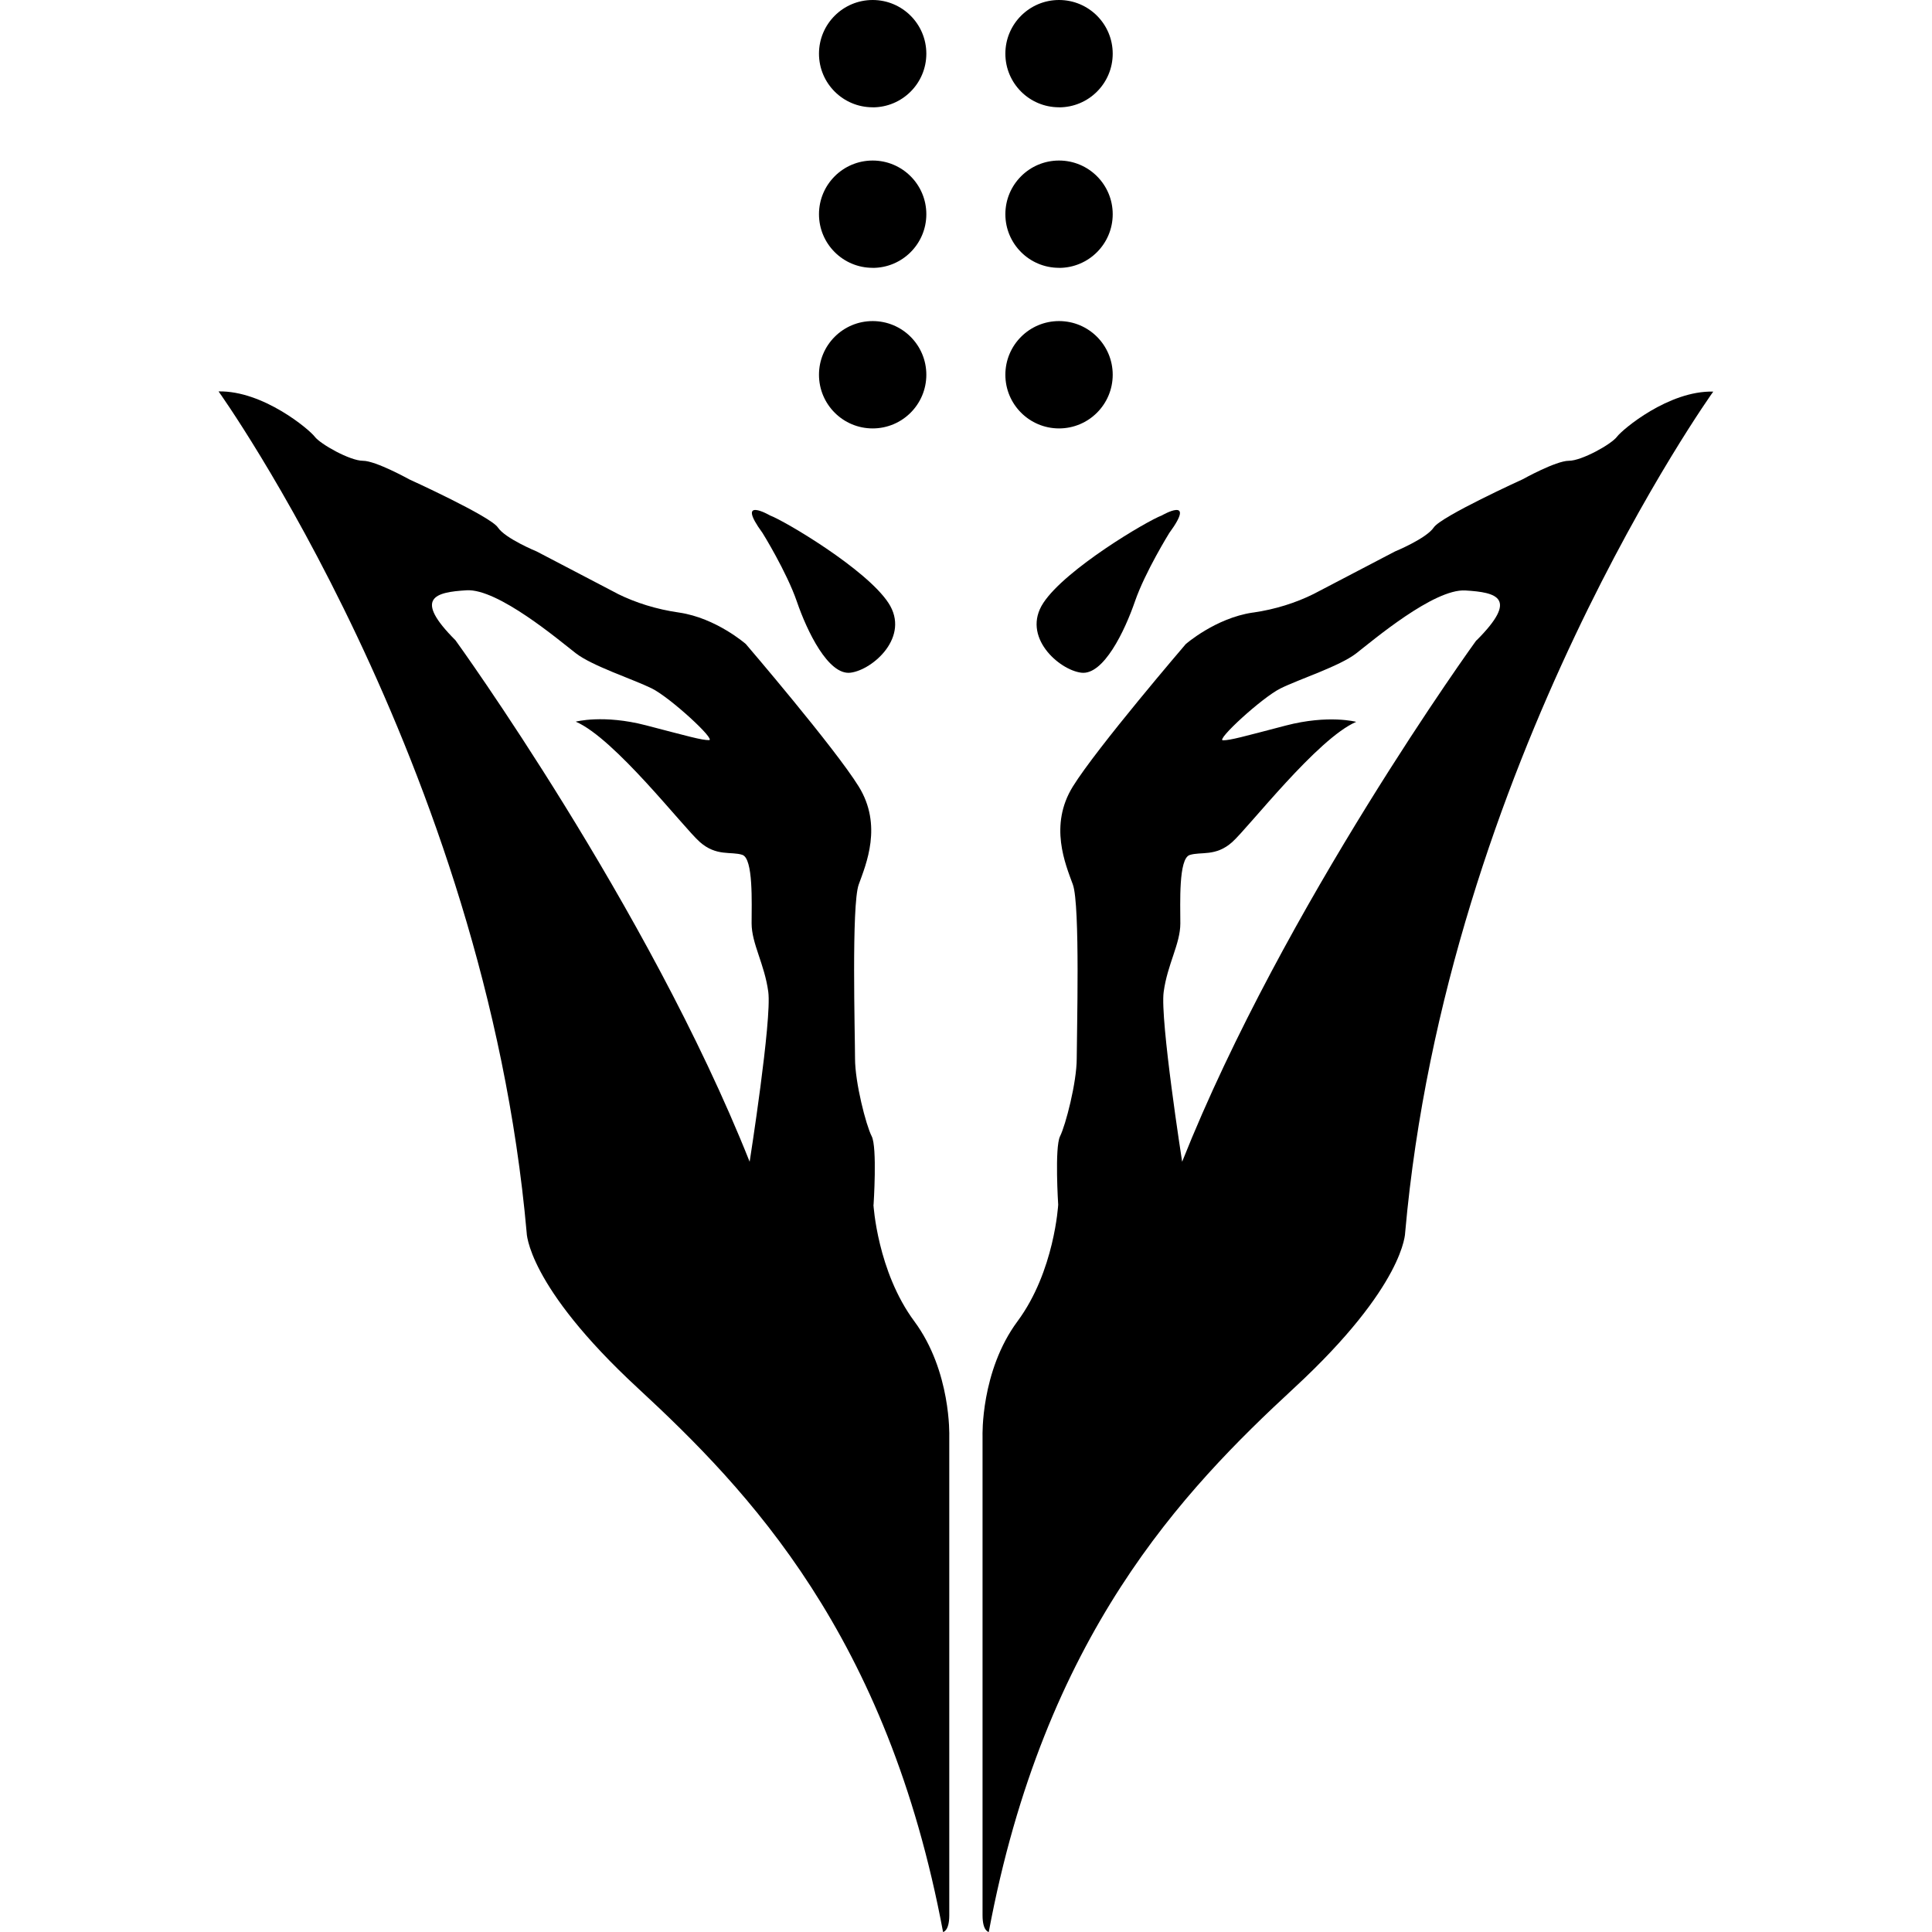
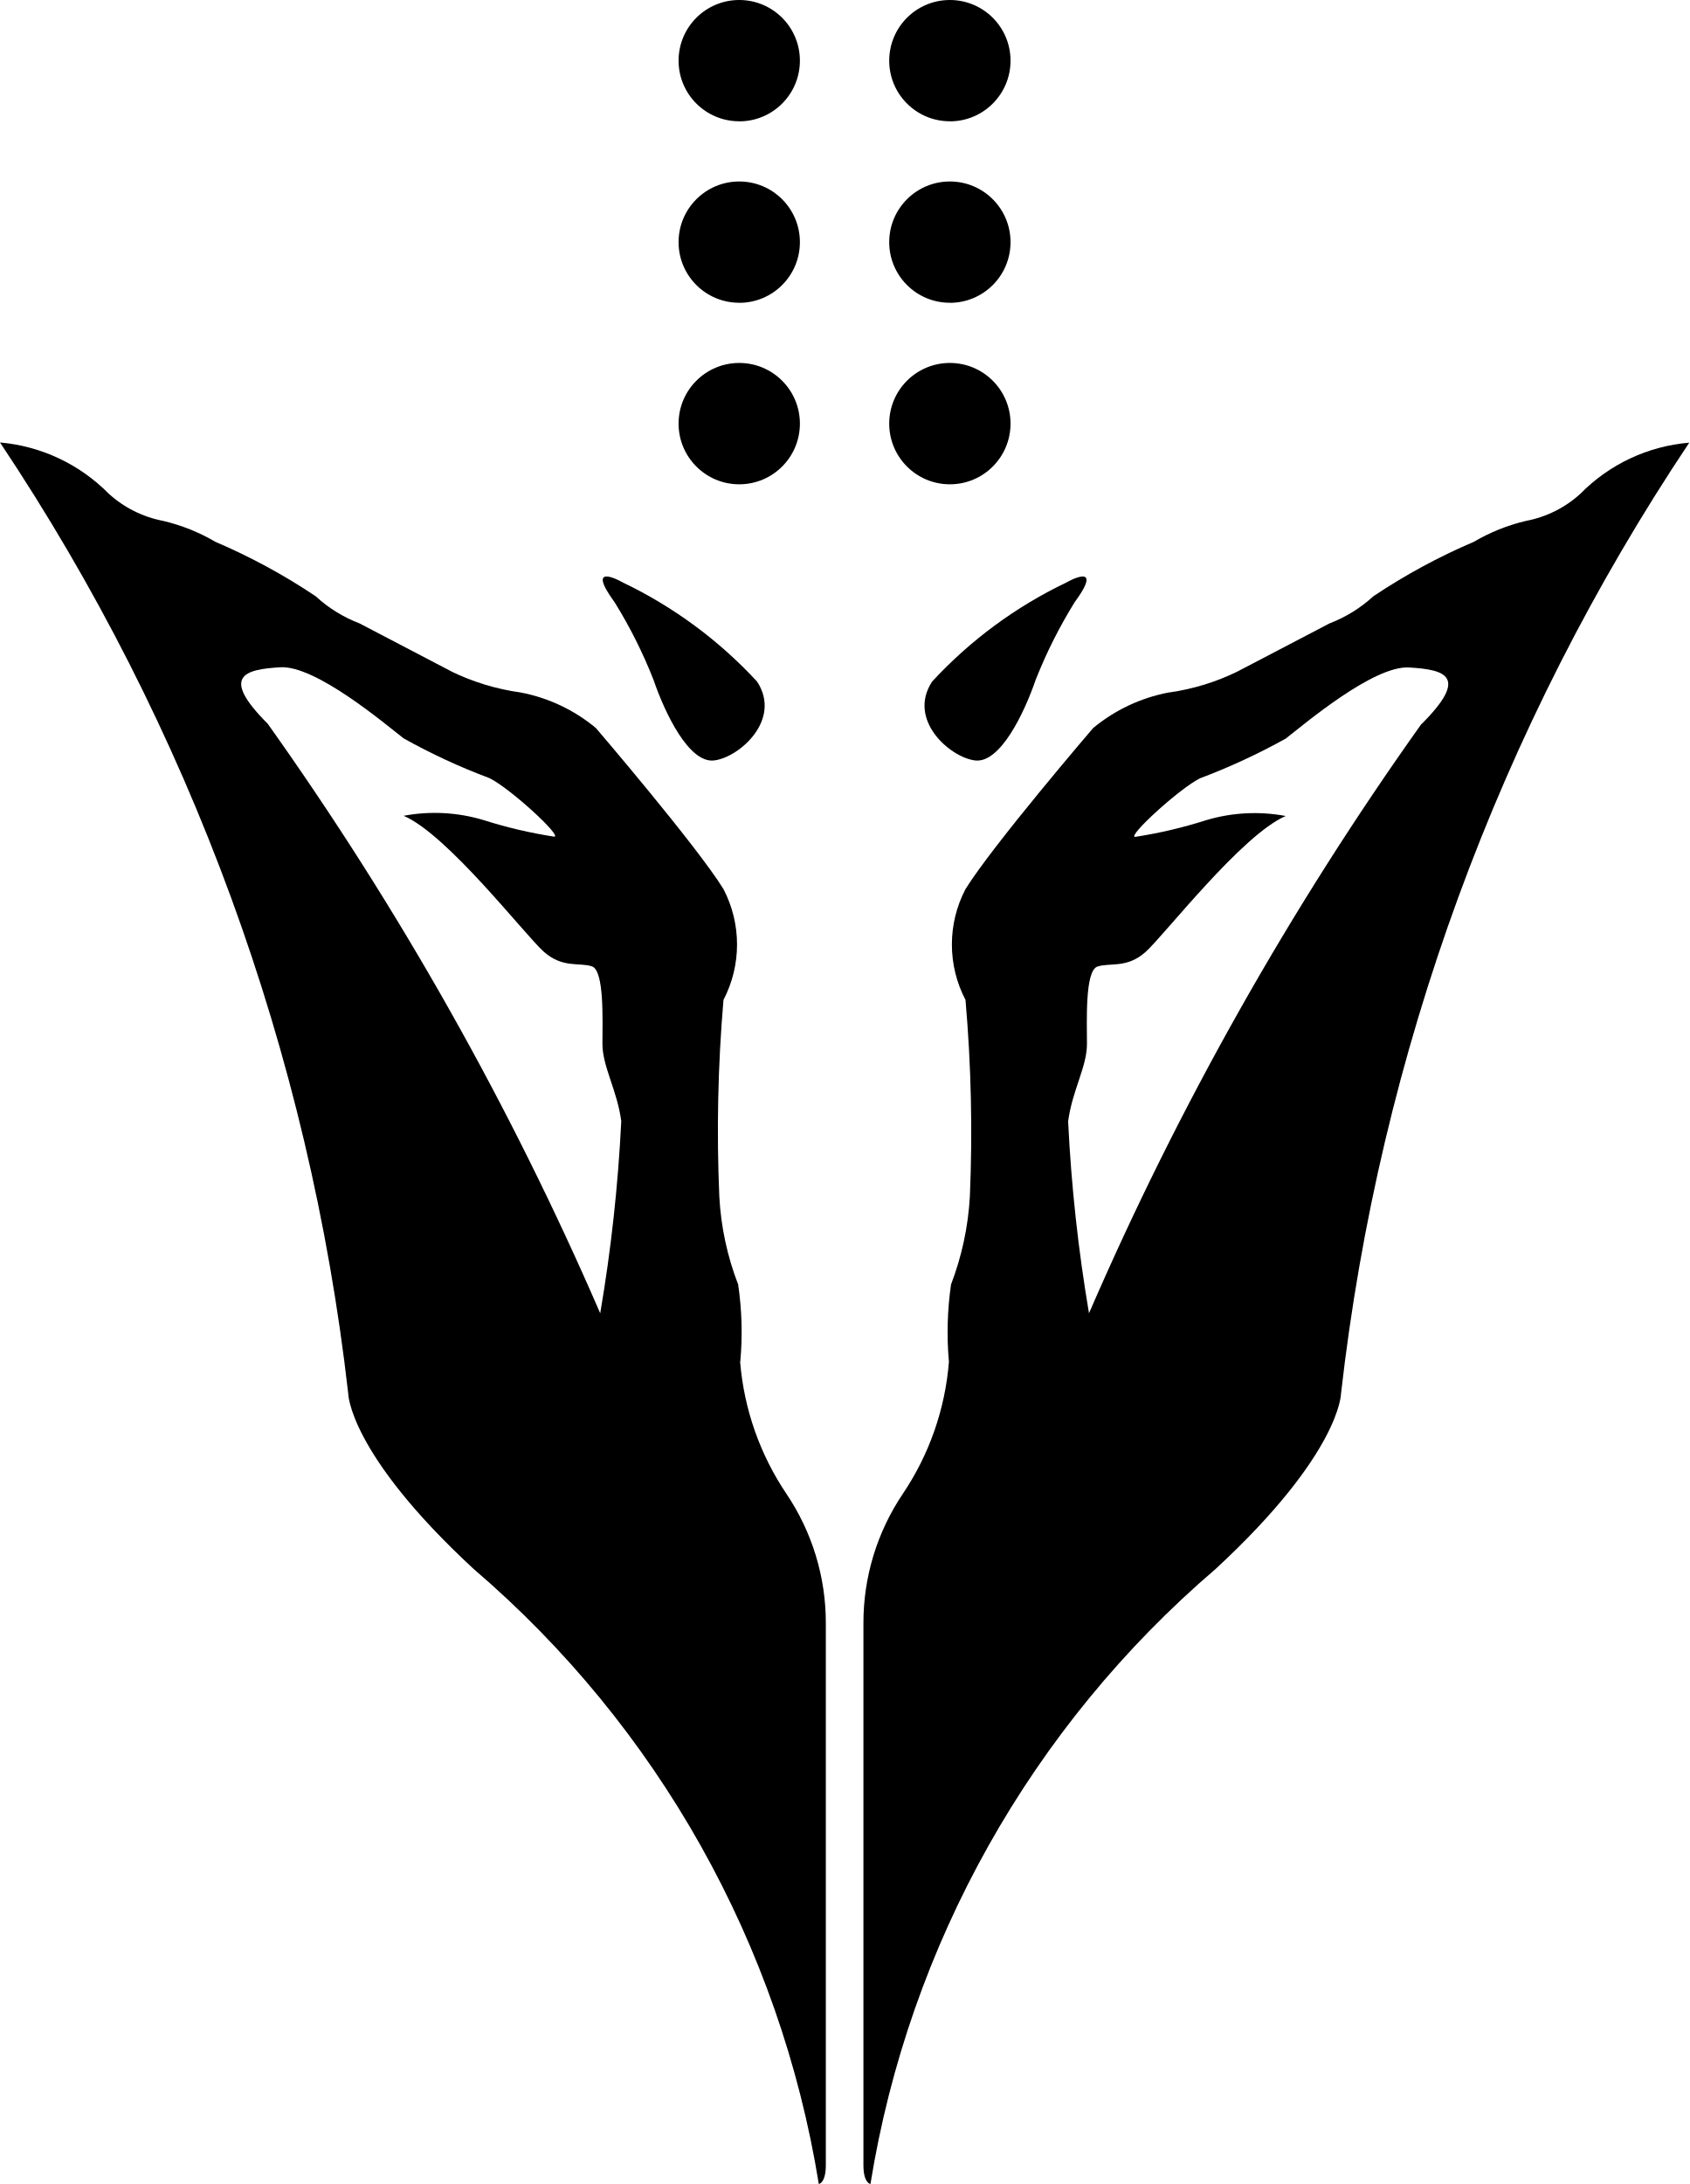
- <svg xmlns="http://www.w3.org/2000/svg" version="1.1" width="32" height="32" viewBox="0 0 32 32">
-   <path d="M26.782 7.234c-0.092 0.123-0.582 0.398-0.797 0.398s-0.766 0.307-0.766 0.307-1.348 0.613-1.471 0.797-0.643 0.398-0.643 0.398l-1.349 0.705c-0.294 0.146-0.635 0.254-0.994 0.306l-0.018 0.002c-0.613 0.092-1.104 0.521-1.104 0.521s-1.471 1.715-1.87 2.359-0.123 1.287 0 1.624 0.064 2.484 0.064 2.881-0.184 1.104-0.276 1.288-0.031 1.134-0.031 1.134-0.061 1.104-0.674 1.931-0.579 1.9-0.579 1.9v7.939c0 0.264 0.103 0.276 0.103 0.276 0.92-4.919 3.218-7.31 5.058-9.011s1.839-2.575 1.839-2.575c0.69-7.77 5.103-13.928 5.103-13.928-0.738-0.018-1.504 0.626-1.596 0.749zM24.453 10.606s-3.188 4.398-4.873 8.636c0 0-0.368-2.352-0.306-2.812s0.276-0.797 0.276-1.134-0.031-1.073 0.154-1.134 0.431 0.031 0.705-0.214 1.41-1.716 2.054-1.992c0 0-0.46-0.123-1.165 0.061s-0.919 0.245-1.042 0.245 0.644-0.705 0.95-0.858 0.981-0.368 1.257-0.582 1.287-1.073 1.808-1.042 0.889 0.123 0.184 0.828z" />
-   <path d="M17.281 9.986c-0.368 0.56 0.26 1.11 0.628 1.156s0.72-0.69 0.889-1.18 0.569-1.134 0.569-1.134c0.46-0.628-0.123-0.291-0.123-0.291-0.247 0.092-1.595 0.889-1.963 1.449z" />
-   <path d="M17.541 7.096c0.491 0 0.889-0.398 0.889-0.889s-0.398-0.889-0.889-0.889c-0.491 0-0.889 0.398-0.889 0.889v0c0 0.491 0.398 0.889 0.889 0.889v0z" />
-   <path d="M17.541 4.437c0.491 0 0.889-0.398 0.889-0.889s-0.398-0.889-0.889-0.889c-0.491 0-0.889 0.398-0.889 0.889v0c0 0 0 0 0 0 0 0.491 0.398 0.888 0.888 0.888 0 0 0 0 0 0h-0z" />
-   <path d="M17.541 1.778c0.491 0 0.889-0.398 0.889-0.889s-0.398-0.889-0.889-0.889c-0.491 0-0.889 0.398-0.889 0.889v0c0 0 0 0 0 0 0 0.491 0.398 0.888 0.888 0.888 0 0 0 0 0 0h-0z" />
-   <path d="M14.469 19.954s0.063-0.952-0.031-1.134-0.276-0.889-0.276-1.288-0.061-2.544 0.061-2.881 0.398-0.981 0-1.624-1.87-2.36-1.87-2.36-0.491-0.431-1.104-0.521c-0.377-0.054-0.718-0.161-1.031-0.316l0.020 0.009-1.349-0.705s-0.521-0.214-0.643-0.398-1.469-0.797-1.469-0.797-0.552-0.307-0.766-0.307-0.705-0.276-0.797-0.398-0.858-0.766-1.594-0.751c0 0 4.413 6.161 5.103 13.931 0 0 0 0.874 1.839 2.575s4.138 4.092 5.058 9.011c0 0 0.103-0.012 0.103-0.276v-7.939s0.034-1.073-0.579-1.9-0.677-1.931-0.677-1.931zM12.416 19.241c-1.686-4.237-4.872-8.636-4.872-8.636-0.705-0.705-0.335-0.797 0.184-0.828s1.532 0.828 1.808 1.042 0.95 0.431 1.257 0.582 1.073 0.858 0.95 0.858-0.335-0.061-1.042-0.245-1.165-0.061-1.165-0.061c0.644 0.276 1.778 1.747 2.054 1.992s0.521 0.153 0.705 0.214 0.154 0.797 0.154 1.134 0.214 0.674 0.276 1.134-0.308 2.812-0.308 2.812z" />
-   <path d="M13.198 9.962c0.168 0.491 0.521 1.226 0.889 1.18s0.996-0.596 0.628-1.156-1.716-1.357-1.962-1.449c0 0-0.582-0.337-0.123 0.291 0.001 0 0.399 0.644 0.568 1.134z" />
-   <path d="M14.454 7.096c0.491 0 0.889-0.398 0.889-0.889s-0.398-0.889-0.889-0.889c-0.491 0-0.889 0.398-0.889 0.889v0c0 0.491 0.398 0.889 0.889 0.889v0z" />
-   <path d="M14.454 4.437c0.491 0 0.889-0.398 0.889-0.889s-0.398-0.889-0.889-0.889c-0.491 0-0.889 0.398-0.889 0.889v0c0 0 0 0 0 0 0 0.491 0.398 0.888 0.888 0.888 0 0 0 0 0.001 0h-0z" />
-   <path d="M14.454 1.778c0.491 0 0.889-0.398 0.889-0.889s-0.398-0.889-0.889-0.889c-0.491 0-0.889 0.398-0.889 0.889v0c0 0 0 0 0 0 0 0.491 0.398 0.888 0.888 0.888 0 0 0 0 0.001 0h-0z" />
+ <svg xmlns="http://www.w3.org/2000/svg" viewBox="0 0 24.757 32">
+   <g id="Layer_2" data-name="Layer 2">
+     <g id="Layer_1-2" data-name="Layer 1">
+       <path d="M23.162,7.234a1.631,1.631,0,0,1-.797.398,2.761,2.761,0,0,0-.766.307,8.992,8.992,0,0,0-1.471.797,2.014,2.014,0,0,1-.643.398l-1.349.705a3.327,3.327,0,0,1-.994.306l-.018.002a2.457,2.457,0,0,0-1.104.521s-1.471,1.715-1.87,2.359a1.752,1.752,0,0,0,0,1.624,22.289,22.289,0,0,1,.064,2.881,4.274,4.274,0,0,1-.276,1.288,4.876,4.876,0,0,0-.031,1.134,4.036,4.036,0,0,1-.674,1.931,3.382,3.382,0,0,0-.579,1.9v7.939c0,.264.103.276.103.276a15.006,15.006,0,0,1,5.058-9.011c1.84-1.701,1.839-2.575,1.839-2.575A31.469,31.469,0,0,1,24.757,6.486a2.531,2.531,0,0,0-1.596.749Zm-2.329,3.372a47.2,47.2,0,0,0-4.873,8.636,23.621,23.621,0,0,1-.306-2.812c.062-.46.276-.797.276-1.134s-.031-1.073.154-1.134.431.031.705-.214,1.41-1.716,2.054-1.992a2.48,2.48,0,0,0-1.165.061,6.819,6.819,0,0,1-1.042.245c-.123,0,.644-.705.95-.858a9.424,9.424,0,0,0,1.257-.582c.276-.214,1.287-1.073,1.808-1.042s.889.123.184.828Z" />
+       <path d="M13.661,9.986c-.368.56.26,1.11.628,1.156s.72-.69.889-1.18a7.105,7.105,0,0,1,.569-1.134c.46-.628-.123-.291-.123-.291A6.485,6.485,0,0,0,13.661,9.986Z" />
+       <path d="M13.921,7.096a.889.889,0,1,0-.889-.889h0a.889.889,0,0,0,.889.889Z" />
+       <path d="M13.921,4.437a.889.889,0,1,0-.889-.889h0a.888.888,0,0,0,.888.888h0Z" />
+       <path d="M13.921,1.778a.889.889,0,1,0-.889-.889h0a.888.888,0,0,0,.888.888h0Z" />
+       <path d="M10.849,19.954a4.766,4.766,0,0,0-.031-1.134,4.186,4.186,0,0,1-.276-1.288,22.469,22.469,0,0,1,.061-2.881,1.758,1.758,0,0,0,0-1.624c-.398-.643-1.87-2.36-1.87-2.36a2.435,2.435,0,0,0-1.104-.521A3.381,3.381,0,0,1,6.598,9.83l.02.009L5.269,9.134a2.003,2.003,0,0,1-.643-.398,8.942,8.942,0,0,0-1.469-.797,2.774,2.774,0,0,0-.766-.307,1.644,1.644,0,0,1-.797-.398A2.551,2.551,0,0,0,0,6.483,31.49,31.49,0,0,1,5.103,20.414s0,.874,1.839,2.575A15.011,15.011,0,0,1,12,32s.103-.012.103-.276V23.785a3.382,3.382,0,0,0-.579-1.9,4.057,4.057,0,0,1-.677-1.931Zm-2.053-.713a47.33,47.33,0,0,0-4.872-8.636c-.705-.705-.335-.797.184-.828s1.532.828,1.808,1.042a9.125,9.125,0,0,0,1.257.582c.307.151,1.073.858.95.858a6.878,6.878,0,0,1-1.042-.245,2.479,2.479,0,0,0-1.165-.061c.644.276,1.778,1.747,2.054,1.992s.521.153.705.214.154.797.154,1.134.214.674.276,1.134a23.558,23.558,0,0,1-.308,2.812Z" />
+       <path d="M9.578,9.962c.168.491.521,1.226.889,1.18s.996-.596.628-1.156A6.495,6.495,0,0,0,9.133,8.537s-.582-.337-.123.291A7.047,7.047,0,0,1,9.578,9.962Z" />
+       <path d="M10.834,7.096a.889.889,0,1,0-.889-.889h0a.889.889,0,0,0,.889.889Z" />
+       <path d="M10.834,4.437a.889.889,0,1,0-.889-.889h0a.888.888,0,0,0,.888.888h.001Z" />
+       <path d="M10.834,1.778A.889.889,0,1,0,9.945.889h0a.888.888,0,0,0,.888.888h.001Z" />
+     </g>
+   </g>
</svg>
